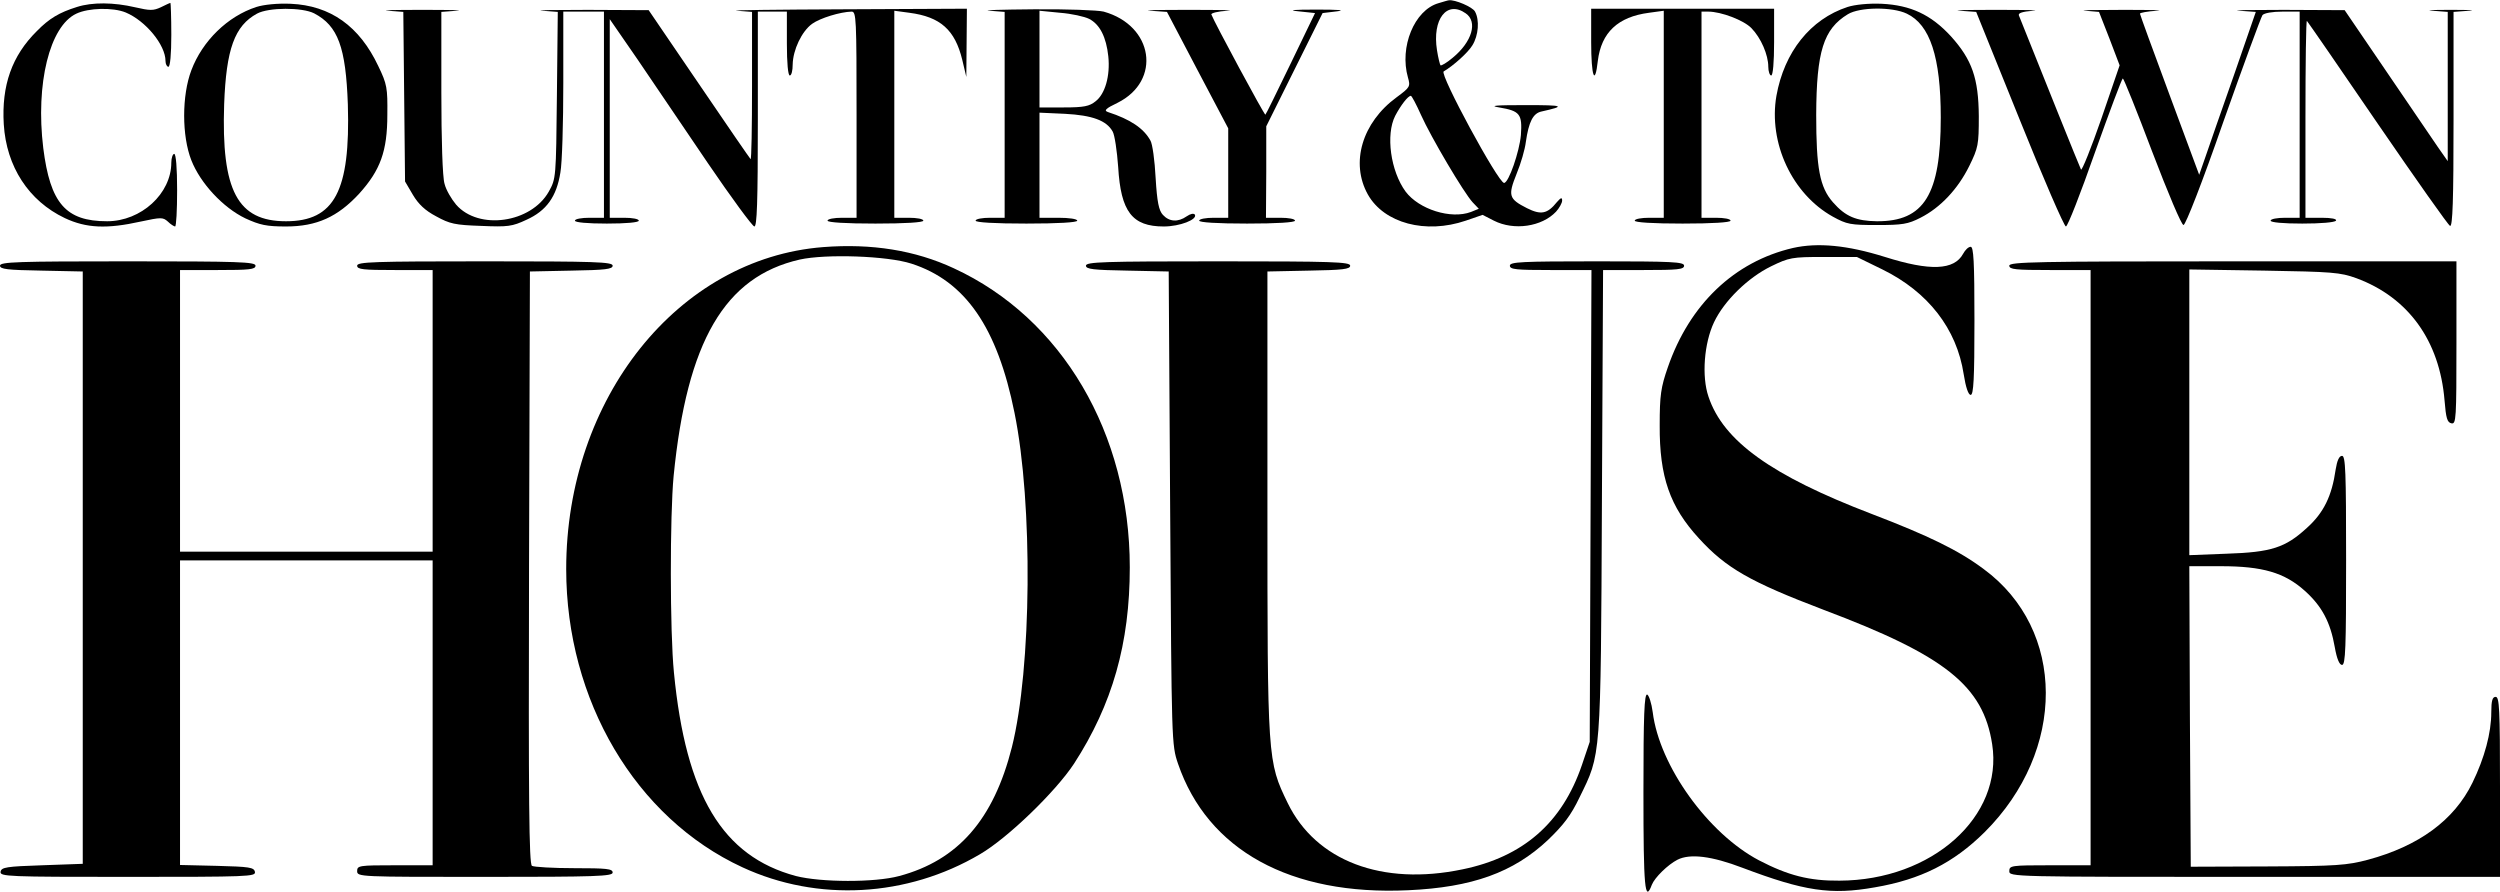
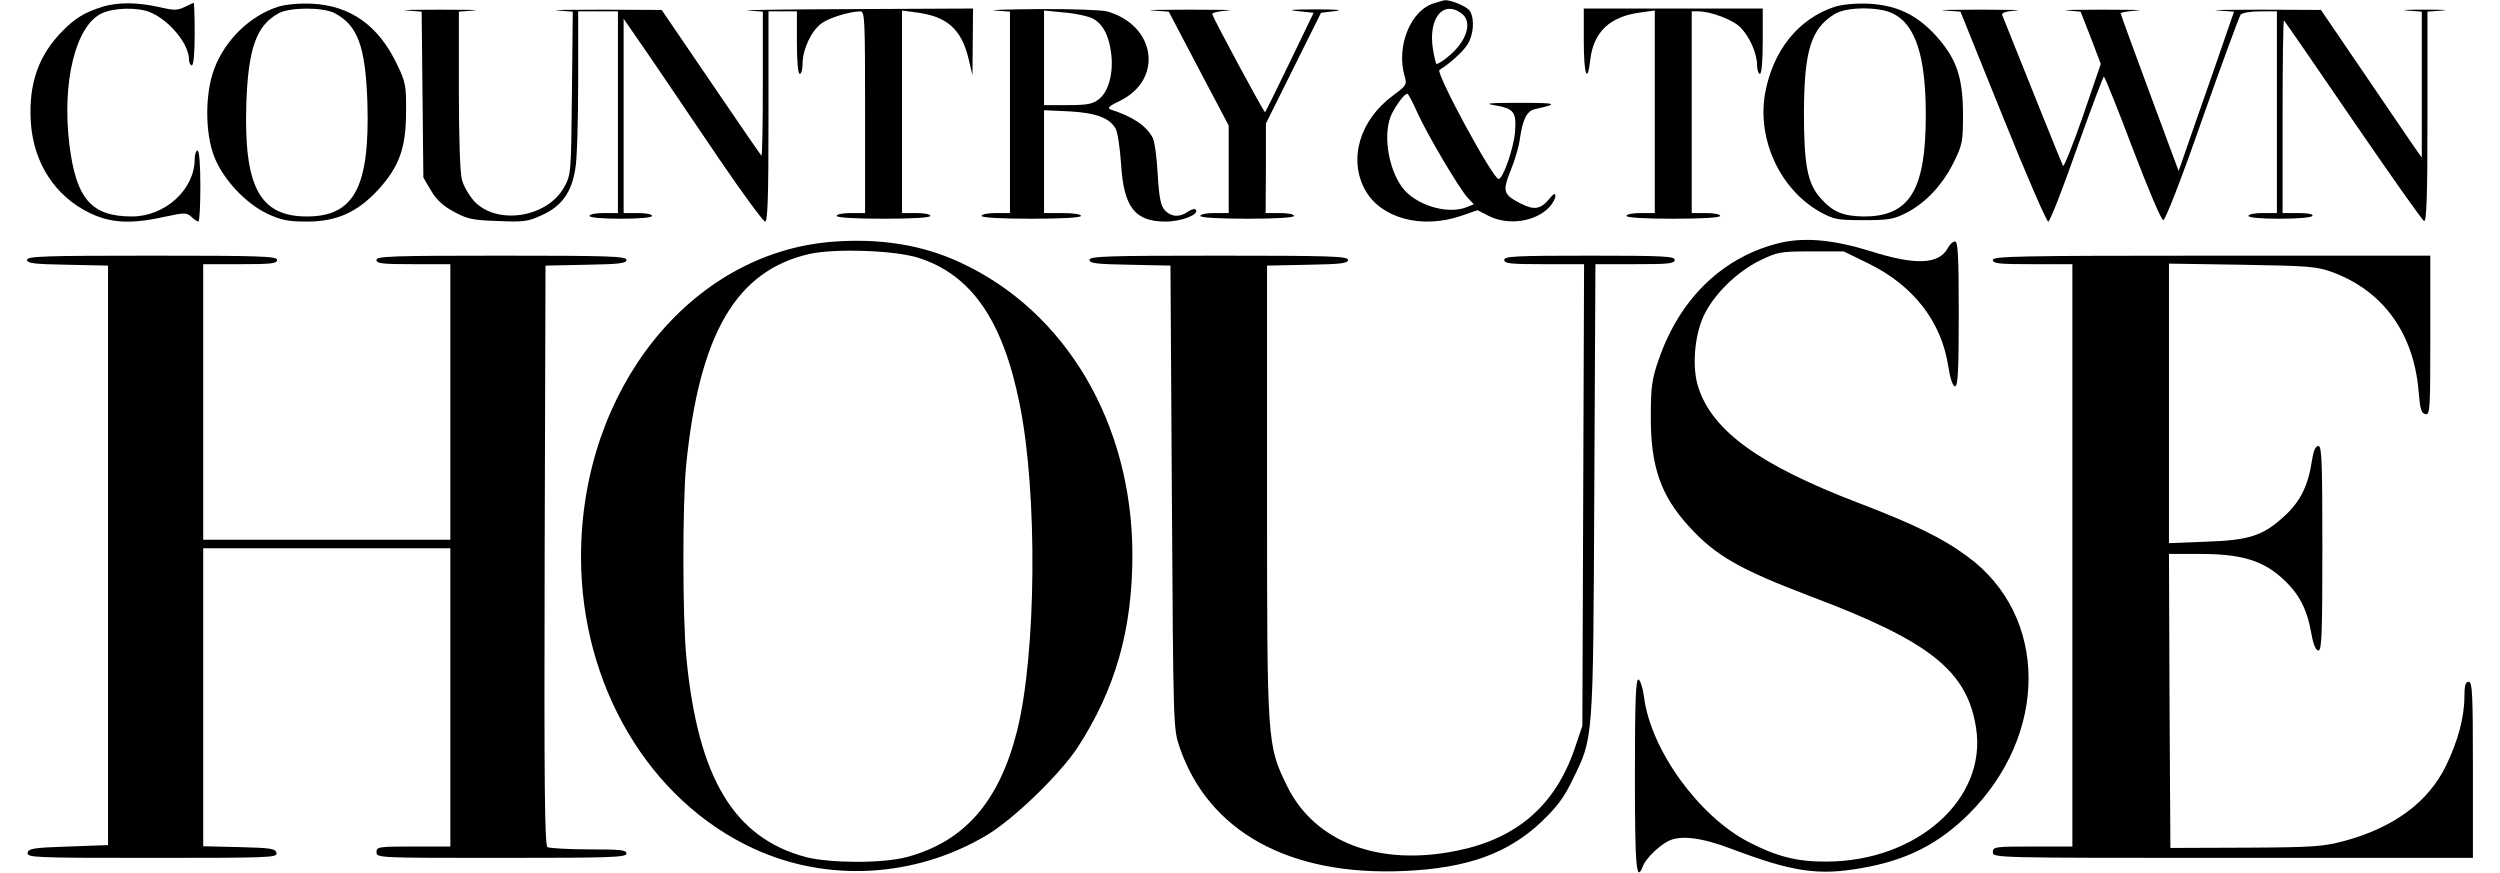
- <svg xmlns="http://www.w3.org/2000/svg" version="1.2" viewBox="0 0 861 307" width="861" height="307">
+ <svg xmlns="http://www.w3.org/2000/svg" version="1.2" viewBox="0 0 861 307" width="86" height="30">
  <style>
		.s0 { fill: #000000 } 
	</style>
  <g id="Layer">
    <path id="Layer" fill-rule="evenodd" class="s0" d="m499 0.1c2-0.3 8.2 2.3 9 3.9 1.6 2.9 1.2 8.2-0.9 11.6-1.5 2.5-6.5 7-9.9 9-1.5 0.9 18.8 38.4 20.8 38.4 1.6 0 5.3-10.8 5.8-16.5 0.5-7.2-0.3-8.3-7.5-9.5-3.6-0.6-1.3-0.8 9.2-0.8 13.2 0 13.9 0.3 5.4 2.2-2.9 0.6-4.4 3.5-5.4 10.5-0.3 2.5-1.7 7.4-3.2 11-3 7.5-2.7 8.6 3.6 11.8 4.8 2.4 7 2 10.3-2.1 1.4-1.6 1.8-1.7 1.8-0.5 0 0.8-1 2.6-2.1 3.8-4.9 5.2-14.5 6.6-21.4 3.1l-3.9-2-5.8 2c-13.8 4.7-28.1 0.9-33.7-9-6.1-10.9-2-24.8 9.9-33.5 4.6-3.4 4.8-3.7 3.9-6.8-3-10.5 2.2-23.2 10.5-25.6 1.7-0.5 3.3-1 3.6-1zm-4.1 17.2c0.4 2.6 1 4.9 1.2 5.2 0.3 0.2 2.2-0.9 4.2-2.6 6.7-5.5 8.7-12.4 4.5-15.3-6.5-4.6-11.6 2-9.9 12.7zm-9 15.7c-1 0-3.5 3.3-5.4 6.9-3.3 6.5-1.6 19 3.6 26.1 4.6 6.1 15.6 9.6 22.5 7l2.7-1.1-2.1-2.2c-3-3.2-14.4-22.5-17.8-30.1-1.6-3.6-3.2-6.6-3.5-6.6z" />
    <path id="Layer" class="s0" d="m26.5 2.4c-6.1 1.9-9.6 4-13.8 8.3-8.6 8.5-12.2 18.7-11.4 32.1 0.9 14.6 8.6 26.4 21 32.3 7.4 3.5 14.5 3.8 26.2 1.2 7-1.5 7.6-1.5 9.3 0 1 1 2.2 1.7 2.5 1.7 0.4 0 0.7-5.6 0.7-12.5 0-7.7-0.4-12.5-1-12.5-0.5 0-1 1.4-1 3 0 10.7-10.4 20.2-22.1 20.2-14.3 0-19.6-6.2-22-25.2-2.7-22.2 2.2-42 11.4-46.3 4.2-2 12.6-2.2 17-0.4 6.9 2.9 13.7 11.2 13.7 16.7 0 1.1 0.5 2 1 2 0.6 0 1-4.3 1-11 0-6.1-0.2-11-0.3-11-0.2 0-1.7 0.7-3.3 1.5-2.6 1.2-3.7 1.2-8.9 0-7.3-1.7-14.7-1.8-20-0.1z" />
    <path id="Layer" fill-rule="evenodd" class="s0" d="m100.1 1.3c13.7 0.6 23.7 7.7 30.2 21.5 3 6.2 3.2 7.5 3.1 16.7 0 12.6-2.4 19.1-9.7 27.2-7.4 8-14.6 11.3-25.2 11.3-6.7 0-9-0.5-14-2.8-7.7-3.7-15.5-12.1-18.6-20-3.3-8.4-3.3-22.3 0-31 3.8-10.1 12.5-18.6 22.4-21.8 2.5-0.8 7.2-1.3 11.8-1.1zm-11.6 3.4c-7.7 4.2-10.6 12.2-11.3 31.2-1 29.8 4.6 40.3 21.3 40.3 16.7 0 22.2-10.4 21.3-40.2-0.7-19.8-3.4-27.1-11.6-31.4-4.1-2.1-15.7-2.1-19.7 0.1z" />
    <path id="Layer" fill-rule="evenodd" class="s0" d="m648.1 1.3c9.9 0.5 16.9 3.7 23.8 11.2 7.3 8.1 9.5 14.5 9.6 27.5 0 9.9-0.2 10.9-3.3 17.2-3.9 7.9-9.9 14.3-16.8 17.8-4.3 2.2-6.2 2.5-14.9 2.5-9.2 0-10.4-0.2-15.3-2.9-14-7.8-22.2-25.4-19.4-41.6 2.7-15.1 11.7-26.4 24.5-30.6 2.5-0.8 7.2-1.3 11.8-1.1zm-11.7 3.6c-8.4 5.1-10.8 12.8-10.9 34.6 0 18.4 1.2 25 5.8 30.2 4.3 4.9 8 6.4 15.1 6.5 16.3 0.1 22-9.2 22-35.7 0-20.9-3.7-32-11.7-35.8-5-2.4-16.2-2.3-20.3 0.2z" />
    <path id="Layer" class="s0" d="m133.7 3.7l5.2 0.4 0.3 29.2 0.3 29.2 2.7 4.6c1.9 3.2 4.2 5.4 8 7.4 4.7 2.6 6.5 3 15.5 3.3 9.2 0.4 10.7 0.2 15.6-2.1 6.9-3.1 10.4-8 11.7-16.3 0.6-3.2 1-17 1-30.7v-24.7h7 7v35.5 35.5h-5c-2.7 0-5 0.4-5 1 0 0.6 4.3 1 11 1 6.7 0 11-0.4 11-1 0-0.6-2.2-1-5-1h-5v-34.2-34.2l9.6 13.9c5.2 7.7 16.1 23.8 24.2 35.7 8.1 11.9 15.3 21.7 16 21.8 0.9 0 1.2-8 1.2-37v-37h5 5v11c0 6.7 0.4 11 1 11 0.6 0 1-1.7 1-3.8 0.1-5 3.1-11.4 6.7-14 2.8-2 9.7-4.1 13.6-4.2 1.6 0 1.7 2.3 1.7 35.5v35.5h-5c-2.7 0-5 0.4-5 1 0 0.6 6.2 1 16.5 1 10.3 0 16.5-0.4 16.5-1 0-0.6-2.2-1-5-1h-5v-35.6-35.7l5.2 0.7c10.7 1.4 15.7 5.9 18.2 16.2l1.4 5.9 0.1-11.8 0.1-11.7-42.2 0.2c-23.3 0.1-39.9 0.3-37 0.5l5.2 0.4v25.6c0 14.1-0.2 25.4-0.5 25.1-0.3-0.3-8.3-11.9-17.8-25.9l-17.3-25.4-21-0.1c-11.5 0-18.5 0.1-15.6 0.3l5.3 0.4-0.3 28.7c-0.3 28.5-0.3 28.7-2.8 33.2-6.1 10.8-24.1 13.4-31.9 4.5-1.6-1.9-3.5-5.1-4-7.2-0.7-2.2-1.1-15.3-1.1-31.5v-27.7l5.3-0.4c2.8-0.2-2.4-0.3-11.8-0.3-9.3 0-14.7 0.1-11.8 0.3z" />
    <path id="Layer" fill-rule="evenodd" class="s0" d="m356 3.2c11.3-0.1 22.1 0.3 24.1 0.8 17.2 4.8 20 23.8 4.8 31.4-4.2 2-4.8 2.7-3.3 3.2 7.7 2.5 12.3 5.6 14.6 9.8 0.7 1.1 1.5 6.9 1.8 12.9 0.5 8.3 1.1 11.2 2.5 12.7 2.2 2.4 5.2 2.6 8.2 0.5 1.3-0.9 2.4-1.1 2.8-0.6 1 1.7-5.2 4.1-10.7 4.1-10.9 0-14.8-5.1-15.7-20.5-0.4-5.5-1.2-11-1.9-12.2-2.1-3.8-7-5.6-16.4-6.1l-8.8-0.4v36.2h6.5c3.7 0 6.5 0.4 6.5 1 0 0.6-6.5 1-17.5 1-11 0-17.5-0.4-17.5-1 0-0.6 2.3-1 5-1h5v-70.9l-5.2-0.4c-2.9-0.2 3.9-0.4 15.2-0.5zm9.1 1.2l-7.1-0.7v33.3h8.4c6.9 0 8.8-0.4 10.9-2.1 3.3-2.5 5.1-8.8 4.4-15.5-0.7-6.6-2.9-11-6.6-12.9-1.6-0.8-6.1-1.8-10-2.1z" />
    <path id="Layer" class="s0" d="m396.2 3.7l5.7 0.4 10.5 20 10.6 20.1v15.4 15.4h-5c-2.7 0-5 0.4-5 1 0 0.6 6.2 1 16.5 1 10.3 0 16.5-0.4 16.5-1 0-0.6-2.2-1-5-1h-5l0.1-15.8v-15.7l9.7-19.5 9.7-19.5 5-0.6c3.1-0.4 0.4-0.6-7-0.6-8.2 0-10.2 0.2-6.3 0.6l5.7 0.6-8.4 17.4c-4.6 9.5-8.5 17.5-8.7 17.6-0.3 0.3-17.7-32-18.6-34.5-0.2-0.5 2.3-1.1 5.5-1.3 3.2-0.2-2.7-0.3-13.2-0.3-10.4 0-16.4 0.1-13.3 0.3z" />
    <path id="Layer" class="s0" d="m548 14.5c0 11.9 1.3 15.4 2.3 6.4 1.2-9.7 6.9-15.1 17.6-16.5l5.1-0.7v35.7 35.6h-5c-2.7 0-5 0.4-5 1 0 0.6 6.2 1 16.5 1 10.3 0 16.5-0.4 16.5-1 0-0.6-2.2-1-5-1h-5v-35.5-35.5h2.3c4.5 0 12.3 3 14.9 5.7 3.3 3.4 5.8 9.2 5.8 13.3 0 1.6 0.5 3 1 3 0.6 0 1-4.5 1-11.5v-11.5h-31.5-31.5z" />
    <path id="Layer" class="s0" d="m675 3.7l5.6 0.4 14.9 36.9c8.2 20.4 15.4 37 16 37 0.6 0 5.1-11.5 10-25.5 5-14 9.3-25.5 9.6-25.5 0.3 0 4.9 11.4 10.1 25.2 5.5 14.4 10.1 25.3 10.8 25.3 0.7 0 6.4-14.5 13.7-35.5 6.9-19.5 13-36.1 13.5-36.8 0.6-0.7 3.4-1.2 6.9-1.2h5.9v35.5 35.5h-5c-2.7 0-5 0.4-5 1 0 0.6 4.3 1 10.9 1 6.3 0 11.2-0.4 11.6-1 0.4-0.6-1.5-1-4.9-1h-5.6v-34.2c0-18.8 0.2-33.9 0.5-33.6 0.3 0.3 11.3 16.2 24.4 35.4 13.1 19.1 24.3 35 24.9 35.2 0.9 0.3 1.2-8.9 1.2-36.7v-37l5.3-0.4c2.8-0.2 0-0.3-6.3-0.3-6.3 0-9.1 0.1-6.2 0.3l5.2 0.4v25.7 25.7l-3.5-5c-1.9-2.8-9.9-14.5-17.7-26l-14.3-21-21-0.1c-11.5 0-18.4 0.1-15.3 0.3l5.7 0.4-7.5 21.7c-4.2 11.9-8.6 24.6-9.8 28.1l-2.2 6.3-10.2-27.5c-5.6-15.1-10.2-27.7-10.2-28 0-0.3 2.6-0.8 5.8-1 3.1-0.2-2.2-0.3-11.8-0.3-9.6 0-15.4 0.1-12.8 0.3l4.7 0.4 3.6 9.2 3.5 9.2-6.3 18.4c-3.5 10.1-6.7 18-7 17.5-0.4-0.7-13.7-33.8-21.4-53.1-0.3-0.8 1.2-1.3 4.9-1.6 2.9-0.2-2.8-0.3-12.7-0.3-9.9 0-15.5 0.1-12.5 0.3z" />
    <path id="Layer" fill-rule="evenodd" class="s0" d="m328.5 92.4c37.3 17.2 60.6 56.9 60.6 103 0 26.2-6 47.2-19.2 67.6-6.3 9.6-22.8 25.6-32.4 31.2-25.1 14.8-55.9 16.5-81.8 4.5-36.8-17-60.7-57.5-60.7-102.7 0-58.8 38.5-107 88.5-110.9 16.7-1.3 31.7 1.1 45 7.3zm-53.1-3c-25.8 5.9-38.8 28.1-43.4 74.5-1.3 13.5-1.3 53.8 0.1 67.7 4.1 42.3 16.7 63.3 42 70.1 8.6 2.2 27.1 2.3 35.6 0 20.2-5.4 32.5-19.4 38.8-44.4 6.8-27.1 7.3-83.7 0.9-115.1-5.9-29.4-16.9-45.4-35.5-51.4-8.3-2.7-29.5-3.4-38.5-1.4z" />
    <path id="Layer" class="s0" d="m617.5 85.4c-20.2 4.7-35.6 19.4-43.1 41.1-2.4 6.9-2.8 9.6-2.8 20-0.1 17.7 3.5 28 13.5 38.9 9.4 10.3 17.7 15 42.9 24.6 42 15.8 55 26.2 58.1 46.3 3.9 24.9-20.7 46.9-52.6 47-10.4 0.1-17.7-1.8-27.7-7-17.5-9.2-34.3-32.5-36.6-51-0.4-3.1-1.3-5.8-1.9-6.1-1-0.3-1.3 6.9-1.3 33.7 0 33 0.5 38.2 2.9 31.8 1-2.5 5.5-6.9 8.8-8.6 4.3-2.2 11.8-1.3 22.5 2.8 21.2 8 30.3 9.4 45.5 6.7 15.8-2.7 27.1-8.4 37.8-19 28.2-28.1 28.1-69.7-0.3-90.6-8.7-6.5-19-11.5-38.6-19-34.5-13.2-51.1-25.1-56.2-40.4-2.4-7-1.5-18.4 1.9-25.6 3.5-7.4 11.7-15.4 19.7-19.3 6.2-3 7.1-3.2 18-3.2h11.5l8.8 4.3c15.7 7.7 25.6 20.4 28 36.1 0.7 4.5 1.6 7.1 2.4 7.1 1 0 1.3-5.5 1.3-25.5 0-20.6-0.3-25.5-1.3-25.5-0.8 0-1.9 1.1-2.6 2.4-3.1 5.7-11.4 6-26.9 1.1-13.1-4.1-23.2-5-31.7-3.1z" />
    <path id="Layer" class="s0" d="m0 91.5c0 1.2 2.5 1.5 14.3 1.7l14.2 0.3v102 102l-14 0.5c-12.3 0.4-14 0.7-14.3 2.2-0.3 1.7 2.3 1.8 43.8 1.8 41.5 0 44.1-0.1 43.8-1.7-0.3-1.6-1.9-1.8-13.1-2.1l-12.7-0.3v-52.4-52.5h43.5 43.5v52.5 52.5h-13c-12.3 0-13 0.1-13 2 0 2 0.7 2 44 2 38.4 0 44-0.2 44-1.5 0-1.3-2.1-1.5-13.2-1.5-7.3 0-13.9-0.4-14.6-0.8-1-0.7-1.2-21.9-1-102.8l0.3-101.9 14.3-0.3c11.7-0.2 14.2-0.5 14.2-1.7 0-1.3-5.9-1.5-44-1.5-38.4 0-44 0.2-44 1.5 0 1.3 2.1 1.5 13 1.5h13v48.5 48.5h-43.5-43.5v-48.5-48.5h13c10.9 0 13-0.2 13-1.5 0-1.3-5.6-1.5-44-1.5-38.1 0-44 0.2-44 1.5z" />
    <path id="Layer" class="s0" d="m374 91.5c0 1.2 2.5 1.5 14.3 1.7l14.2 0.3 0.5 81.5c0.5 81 0.5 81.5 2.7 88 10.2 29.8 38.7 45.5 79.3 43.6 22-1 36.2-6.1 48.1-17.3 5.3-5.1 7.9-8.4 10.9-14.7 7.4-15.1 7.3-12.6 7.7-101.9l0.4-79.7h14c11.7 0 13.9-0.2 13.9-1.5 0-1.3-4-1.5-30-1.5-26 0-30 0.2-30 1.5 0 1.3 2.2 1.5 14 1.5h14.1l-0.3 81.2-0.3 81.3-2.7 8c-6.8 19.9-20.2 31.6-41.1 35.9-27.7 5.8-50.5-2.9-60.2-22.8-7-14.4-7-14.7-7-103.6v-79.5l14.3-0.3c11.7-0.2 14.2-0.5 14.2-1.7 0-1.3-6.1-1.5-45.5-1.5-39.4 0-45.5 0.2-45.5 1.5z" />
    <path id="Layer" class="s0" d="m692 91.5c0 1.3 2.2 1.5 14 1.5h14v102.5 102.5h-14c-13.3 0-14 0.1-14 2 0 2 0.7 2 84.5 2h84.5v-31c0-26.9-0.2-31-1.5-31-1.1 0-1.5 1.3-1.5 5.3 0 7.1-2.3 15.7-6.5 24.3-6.3 12.9-18.5 21.8-36 26.5-7.1 1.9-10.9 2.2-34.5 2.3l-26.5 0.1-0.3-51.8-0.2-51.7h10.9c14.3 0 21.9 2.2 28.9 8.5 5.9 5.3 8.8 10.8 10.3 19.4 0.7 4 1.6 6.1 2.5 6.1 1.2 0 1.4-5.9 1.4-36 0-30.7-0.2-36-1.4-36-1 0-1.7 1.6-2.2 4.7-1.3 9.1-4.1 14.9-9.9 20.1-7.4 6.8-12.2 8.4-27.7 8.9l-12.8 0.5v-49.2-49.2l25.8 0.4c23.4 0.4 26.2 0.6 31.7 2.6 17.9 6.6 28.7 21.5 30.4 42.1 0.5 6.1 0.9 7.6 2.4 7.9 1.6 0.3 1.7-1.5 1.7-27.7v-28.1h-77c-67.8 0-77 0.2-77 1.5z" />
  </g>
</svg>
